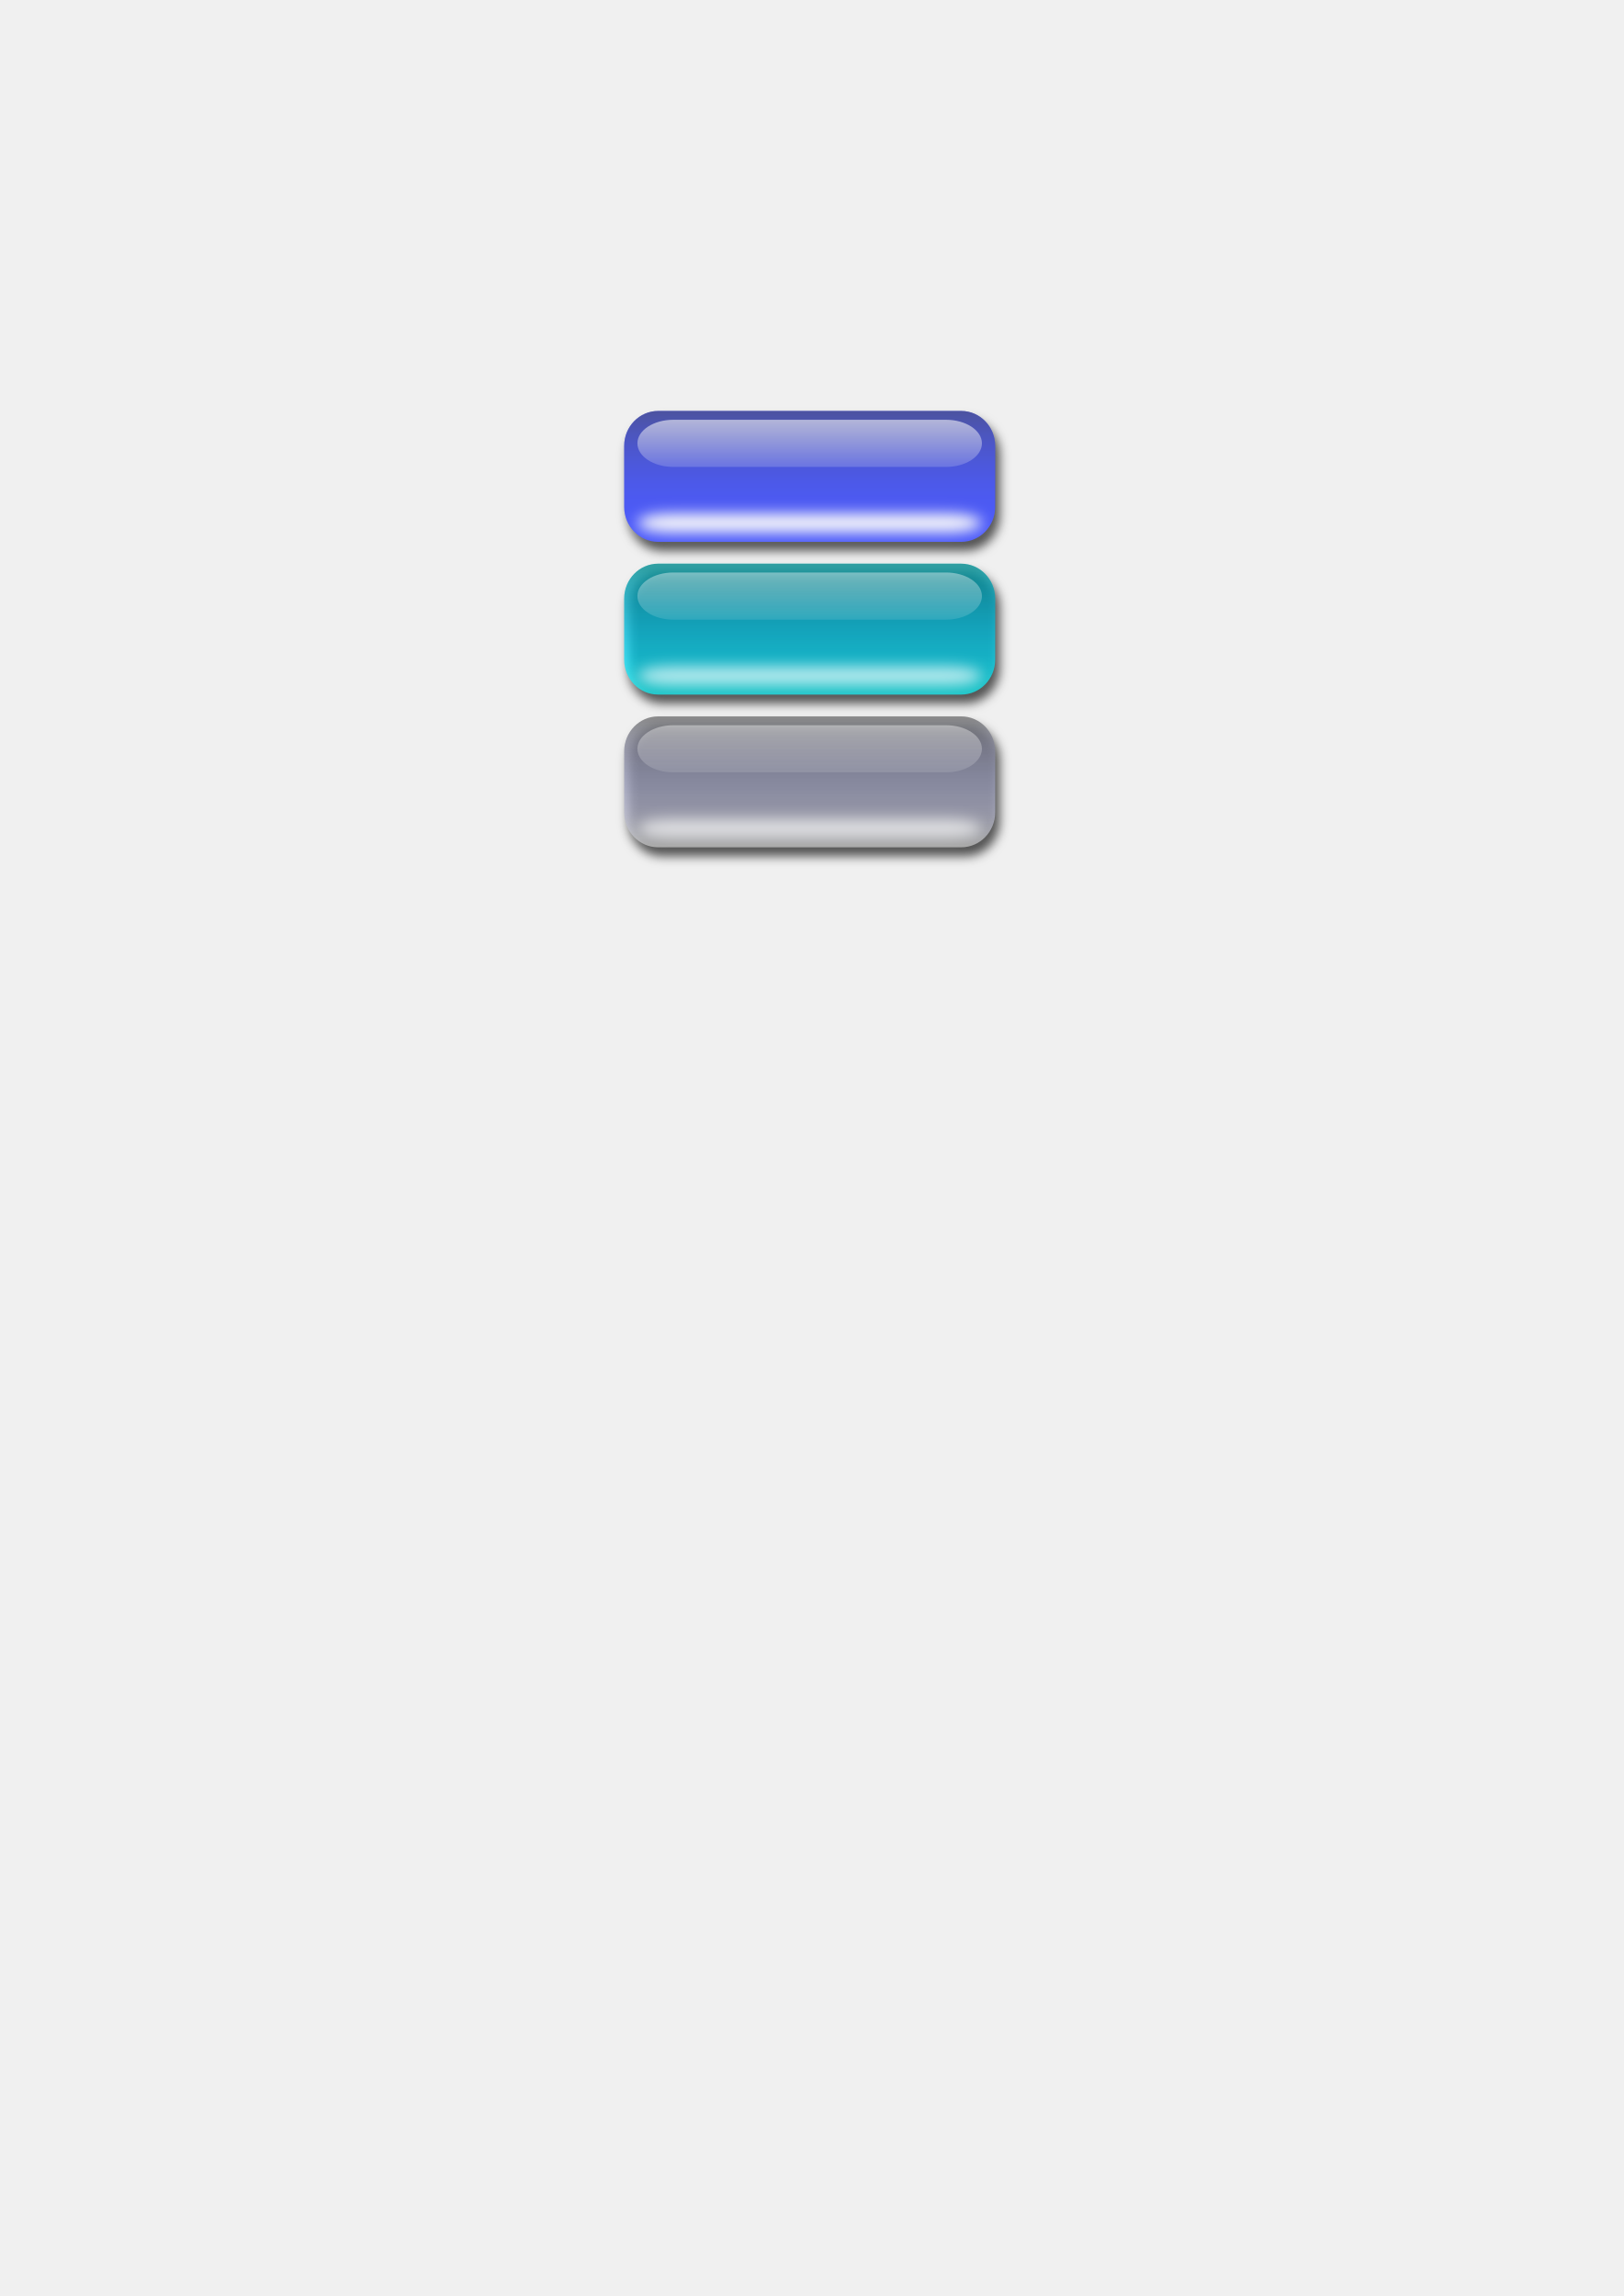
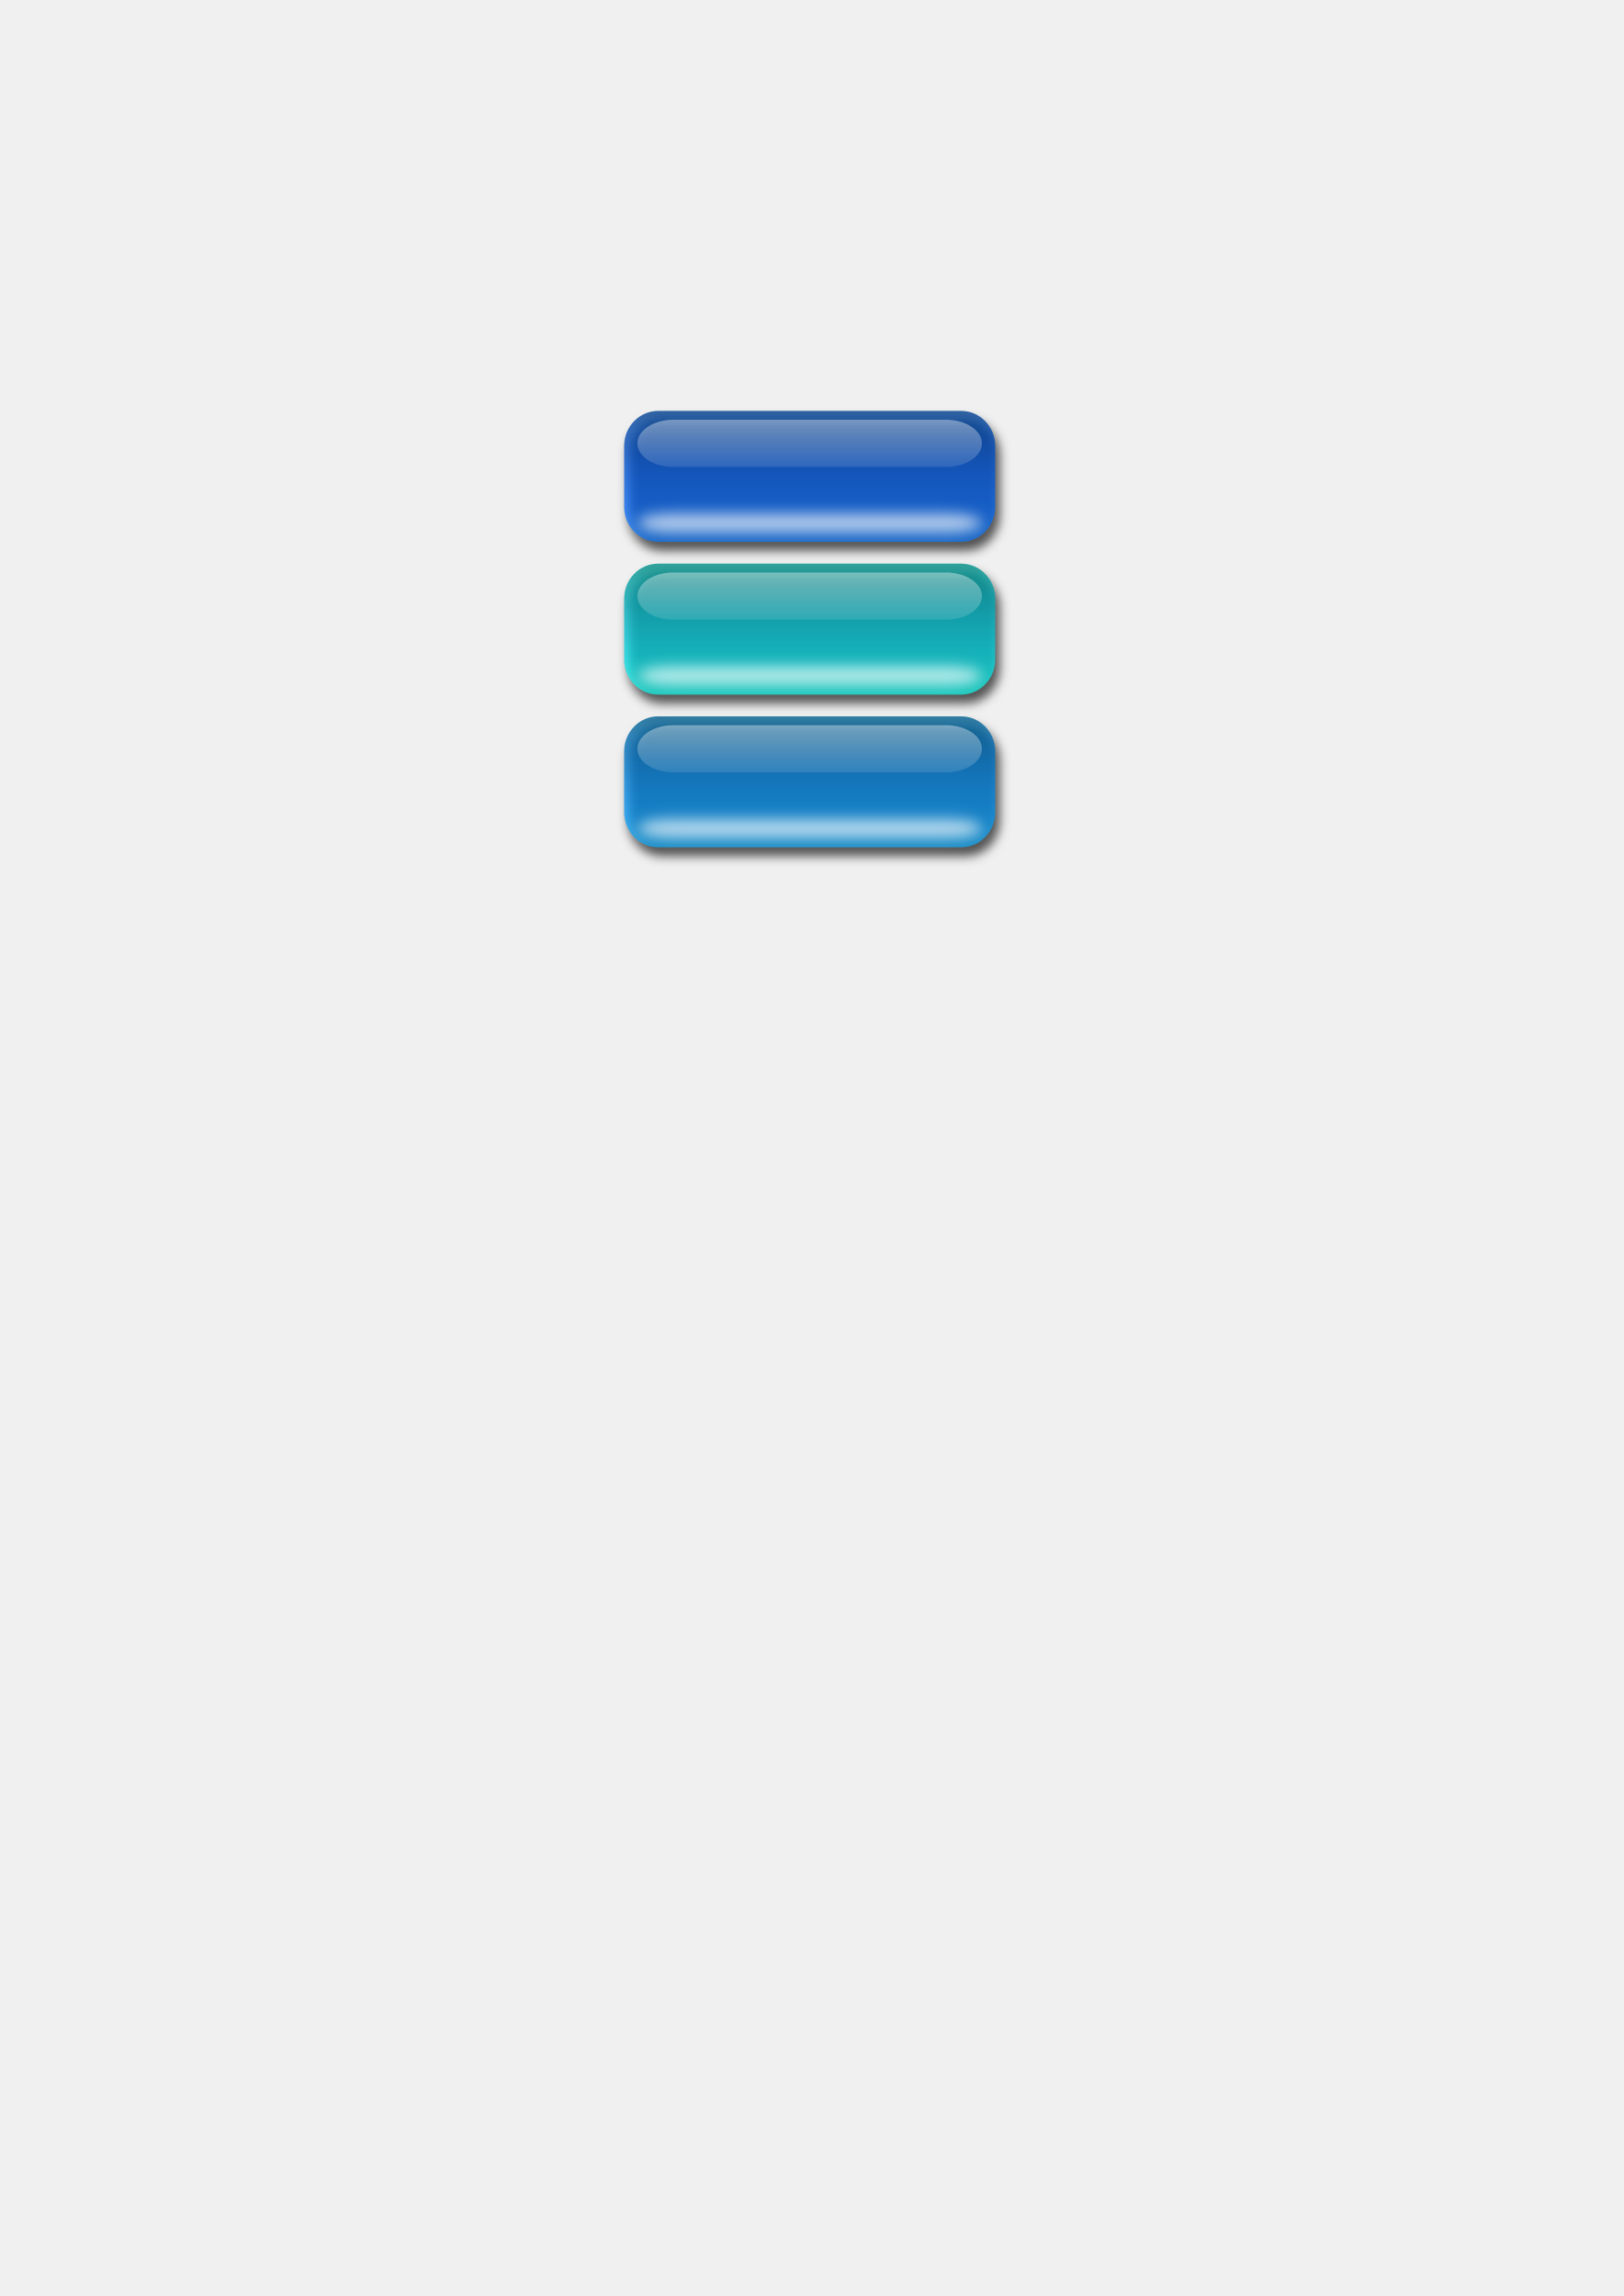
<svg xmlns="http://www.w3.org/2000/svg" xmlns:xlink="http://www.w3.org/1999/xlink" width="744.094" height="1052.362" id="svg2">
  <defs id="defs4">
    <linearGradient id="linearGradient3351">
      <stop style="stop-color:#ffffff;stop-opacity:0.805;" offset="0" id="stop3353" />
      <stop style="stop-color:#ffffff;stop-opacity:0;" offset="1" id="stop3355" />
    </linearGradient>
    <linearGradient id="linearGradient3341">
      <stop style="stop-color:#000000;stop-opacity:0.522;" offset="0" id="stop3343" />
      <stop style="stop-color:#0015ff;stop-opacity:0;" offset="1" id="stop3345" />
    </linearGradient>
    <linearGradient xlink:href="#linearGradient3341" id="linearGradient3347" x1="315.63" y1="310.562" x2="315.63" y2="369.941" gradientUnits="userSpaceOnUse" />
    <linearGradient xlink:href="#linearGradient3351" id="linearGradient3357" x1="306.539" y1="303.44" x2="306.539" y2="345.459" gradientUnits="userSpaceOnUse" />
    <filter id="filter3623" x="-0.048" width="1.095" y="-0.888" height="2.776">
      <feGaussianBlur stdDeviation="3.139" id="feGaussianBlur3625" />
    </filter>
    <filter id="filter3789">
      <feGaussianBlur stdDeviation="2.457" id="feGaussianBlur3791" />
    </filter>
    <linearGradient xlink:href="#linearGradient3341" id="linearGradient3816" gradientUnits="userSpaceOnUse" x1="315.63" y1="310.562" x2="315.63" y2="369.941" />
    <linearGradient xlink:href="#linearGradient3351" id="linearGradient3818" gradientUnits="userSpaceOnUse" x1="306.539" y1="303.44" x2="306.539" y2="345.459" />
    <linearGradient xlink:href="#linearGradient3351" id="linearGradient3822" gradientUnits="userSpaceOnUse" x1="306.539" y1="303.44" x2="306.539" y2="345.459" gradientTransform="translate(2.020305,96.97464)" />
    <linearGradient xlink:href="#linearGradient3341" id="linearGradient3825" gradientUnits="userSpaceOnUse" x1="315.63" y1="310.562" x2="315.63" y2="369.941" gradientTransform="translate(2.020305,96.97464)" />
    <linearGradient xlink:href="#linearGradient3341" id="linearGradient3848" gradientUnits="userSpaceOnUse" gradientTransform="translate(2.020305,96.97464)" x1="315.63" y1="310.562" x2="315.63" y2="369.941" />
    <linearGradient xlink:href="#linearGradient3351" id="linearGradient3850" gradientUnits="userSpaceOnUse" gradientTransform="translate(2.020305,96.97464)" x1="306.539" y1="303.44" x2="306.539" y2="345.459" />
    <linearGradient xlink:href="#linearGradient3341" id="linearGradient3852" gradientUnits="userSpaceOnUse" gradientTransform="translate(2.020305,96.97464)" x1="315.63" y1="310.562" x2="315.63" y2="369.941" />
    <linearGradient xlink:href="#linearGradient3351" id="linearGradient3854" gradientUnits="userSpaceOnUse" gradientTransform="translate(2.020305,96.97464)" x1="306.539" y1="303.44" x2="306.539" y2="345.459" />
    <linearGradient xlink:href="#linearGradient3351" id="linearGradient3858" gradientUnits="userSpaceOnUse" gradientTransform="translate(58.59469,191.929)" x1="306.539" y1="303.44" x2="306.539" y2="345.459" />
    <linearGradient xlink:href="#linearGradient3341" id="linearGradient3861" gradientUnits="userSpaceOnUse" gradientTransform="translate(58.59469,191.929)" x1="315.63" y1="310.562" x2="315.63" y2="369.941" />
    <linearGradient xlink:href="#linearGradient3341" id="linearGradient3872" gradientUnits="userSpaceOnUse" gradientTransform="translate(58.59469,191.929)" x1="315.63" y1="310.562" x2="315.63" y2="369.941" />
    <linearGradient xlink:href="#linearGradient3351" id="linearGradient3874" gradientUnits="userSpaceOnUse" gradientTransform="translate(58.59469,191.929)" x1="306.539" y1="303.44" x2="306.539" y2="345.459" />
+     <linearGradient xlink:href="#linearGradient3351" id="linearGradient3880" gradientUnits="userSpaceOnUse" x1="306.539" y1="303.44" x2="306.539" y2="345.459" gradientTransform="translate(58.5947,-122.2844)" />
+     <linearGradient xlink:href="#linearGradient3341" id="linearGradient3883" gradientUnits="userSpaceOnUse" x1="315.63" y1="310.562" x2="315.63" y2="369.941" gradientTransform="translate(58.5947,-122.2844)" />
+     <linearGradient xlink:href="#linearGradient3351" id="linearGradient3896" gradientUnits="userSpaceOnUse" gradientTransform="translate(58.59469,-52.28442)" x1="306.539" y1="303.44" x2="306.539" y2="345.459" />
+     <linearGradient xlink:href="#linearGradient3341" id="linearGradient3899" gradientUnits="userSpaceOnUse" gradientTransform="translate(58.59469,-52.28442)" x1="315.63" y1="310.562" x2="315.63" y2="369.941" />
+     <linearGradient xlink:href="#linearGradient3351" id="linearGradient3912" gradientUnits="userSpaceOnUse" gradientTransform="translate(58.59469,17.71557)" x1="306.539" y1="303.44" x2="306.539" y2="345.459" />
+     <linearGradient xlink:href="#linearGradient3341" id="linearGradient3915" gradientUnits="userSpaceOnUse" gradientTransform="translate(58.59469,17.71557)" x1="315.63" y1="310.562" x2="315.63" y2="369.941" />
  </defs>
  <g id="layer1">
-     <g id="g3793" style="opacity:0.683" transform="translate(58.5947,-122.2844)">
-       <rect style="opacity:1;fill:#000000;fill-opacity:1;stroke:none;stroke-width:4.5;stroke-miterlimit:4;stroke-dasharray:none;stroke-opacity:1;filter:url(#filter3789)" id="rect3631" width="170" height="60" x="229.453" y="314.647" rx="15.561" ry="15.969" />
-       <rect ry="15.969" rx="15.561" y="310.647" x="227.453" height="60" width="170" id="rect2383" style="opacity:1;fill:#0015ff;fill-opacity:1;stroke:none;stroke-width:4.5;stroke-miterlimit:4;stroke-dasharray:none;stroke-opacity:1" />
-       <rect style="opacity:1;fill:url(#linearGradient3347);fill-opacity:1;stroke:none;stroke-width:4.5;stroke-miterlimit:4;stroke-dasharray:none;stroke-opacity:1" id="rect3339" width="170" height="60" x="227.453" y="310.647" rx="15.561" ry="15.969" />
-       <rect ry="10.807" rx="16.472" y="314.687" x="233.513" height="21.614" width="157.878" id="rect3349" style="opacity:1;fill:url(#linearGradient3357);fill-opacity:1;stroke:none;stroke-width:4.5;stroke-miterlimit:4;stroke-dasharray:none;stroke-opacity:1" />
-       <rect style="opacity:1;fill:#ffffff;fill-opacity:1;stroke:none;stroke-width:4.5;stroke-miterlimit:4;stroke-dasharray:none;stroke-opacity:1;filter:url(#filter3623)" id="rect3359" width="157.878" height="8.482" x="233.513" y="357.819" rx="16.472" ry="4.241" />
+     <g id="g3887">
+       <rect style="opacity:0.683;fill:#000000;fill-opacity:1;stroke:none;stroke-width:4.5;stroke-miterlimit:4;stroke-dasharray:none;stroke-opacity:1;filter:url(#filter3789)" id="rect3631" width="170" height="60" x="288.047" y="192.362" rx="15.561" ry="15.969" />
+       <rect ry="15.969" rx="15.561" y="188.362" x="286.047" height="60" width="170" id="rect2383" style="opacity:0.683;fill:#0072ff;fill-opacity:1;stroke:none;stroke-width:4.5;stroke-miterlimit:4;stroke-dasharray:none;stroke-opacity:1" />
+       <rect style="opacity:0.683;fill:url(#linearGradient3883);fill-opacity:1;stroke:none;stroke-width:4.5;stroke-miterlimit:4;stroke-dasharray:none;stroke-opacity:1" id="rect3339" width="170" height="60" x="286.047" y="188.362" rx="15.561" ry="15.969" />
+       <rect ry="10.807" rx="16.472" y="192.403" x="292.108" height="21.614" width="157.878" id="rect3349" style="opacity:0.683;fill:url(#linearGradient3880);fill-opacity:1;stroke:none;stroke-width:4.5;stroke-miterlimit:4;stroke-dasharray:none;stroke-opacity:1" />
+       <rect style="opacity:0.683;fill:#ffffff;fill-opacity:1;stroke:none;stroke-width:4.5;stroke-miterlimit:4;stroke-dasharray:none;stroke-opacity:1;filter:url(#filter3623)" id="rect3359" width="157.878" height="8.482" x="292.108" y="235.535" rx="16.472" ry="4.241" />
    </g>
-     <g id="g3829" transform="translate(56.57439,-149.2591)">
-       <rect ry="15.969" rx="15.561" y="411.621" x="231.473" height="60" width="170" id="rect3806" style="opacity:0.683;fill:#000000;fill-opacity:1;stroke:none;stroke-width:4.5;stroke-miterlimit:4;stroke-dasharray:none;stroke-opacity:1;filter:url(#filter3789)" />
-       <rect style="opacity:0.683;fill:#00fbff;fill-opacity:1;stroke:none;stroke-width:4.5;stroke-miterlimit:4;stroke-dasharray:none;stroke-opacity:1" id="rect3808" width="170" height="60" x="229.473" y="407.621" rx="15.561" ry="15.969" />
-       <rect ry="15.969" rx="15.561" y="407.621" x="229.473" height="60" width="170" id="rect3810" style="opacity:0.683;fill:url(#linearGradient3852);fill-opacity:1;stroke:none;stroke-width:4.5;stroke-miterlimit:4;stroke-dasharray:none;stroke-opacity:1" />
-       <rect style="opacity:0.683;fill:url(#linearGradient3854);fill-opacity:1;stroke:none;stroke-width:4.5;stroke-miterlimit:4;stroke-dasharray:none;stroke-opacity:1" id="rect3812" width="157.878" height="21.614" x="235.534" y="411.662" rx="16.472" ry="10.807" />
-       <rect ry="4.241" rx="16.472" y="454.794" x="235.534" height="8.482" width="157.878" id="rect3814" style="opacity:0.683;fill:#ffffff;fill-opacity:1;stroke:none;stroke-width:4.5;stroke-miterlimit:4;stroke-dasharray:none;stroke-opacity:1;filter:url(#filter3623)" />
+     <g id="g3903">
+       <rect ry="15.969" rx="15.561" y="262.362" x="288.047" height="60" width="170" id="rect3806" style="opacity:0.683;fill:#000000;fill-opacity:1;stroke:none;stroke-width:4.5;stroke-miterlimit:4;stroke-dasharray:none;stroke-opacity:1;filter:url(#filter3789)" />
+       <rect style="opacity:0.683;fill:#00ffef;fill-opacity:1;stroke:none;stroke-width:4.5;stroke-miterlimit:4;stroke-dasharray:none;stroke-opacity:1" id="rect3808" width="170" height="60" x="286.047" y="258.362" rx="15.561" ry="15.969" />
+       <rect ry="15.969" rx="15.561" y="258.362" x="286.047" height="60" width="170" id="rect3810" style="opacity:0.683;fill:url(#linearGradient3899);fill-opacity:1;stroke:none;stroke-width:4.5;stroke-miterlimit:4;stroke-dasharray:none;stroke-opacity:1" />
+       <rect style="opacity:0.683;fill:url(#linearGradient3896);fill-opacity:1;stroke:none;stroke-width:4.5;stroke-miterlimit:4;stroke-dasharray:none;stroke-opacity:1" id="rect3812" width="157.878" height="21.614" x="292.108" y="262.403" rx="16.472" ry="10.807" />
+       <rect ry="4.241" rx="16.472" y="305.535" x="292.108" height="8.482" width="157.878" id="rect3814" style="opacity:0.683;fill:#ffffff;fill-opacity:1;stroke:none;stroke-width:4.5;stroke-miterlimit:4;stroke-dasharray:none;stroke-opacity:1;filter:url(#filter3623)" />
    </g>
-     <g id="g3865" transform="translate(0,-174.2134)">
-       <rect style="opacity:0.683;fill:#000000;fill-opacity:1;stroke:none;stroke-width:4.5;stroke-miterlimit:4;stroke-dasharray:none;stroke-opacity:1;filter:url(#filter3789)" id="rect3838" width="170" height="60" x="288.047" y="506.576" rx="15.561" ry="15.969" />
-       <rect ry="15.969" rx="15.561" y="502.576" x="286.047" height="60" width="170" id="rect3840" style="opacity:0.683;fill:#cccccc;fill-opacity:1;stroke:none;stroke-width:4.5;stroke-miterlimit:4;stroke-dasharray:none;stroke-opacity:1" />
-       <rect style="opacity:0.683;fill:url(#linearGradient3872);fill-opacity:1;stroke:none;stroke-width:4.5;stroke-miterlimit:4;stroke-dasharray:none;stroke-opacity:1" id="rect3842" width="170" height="60" x="286.047" y="502.576" rx="15.561" ry="15.969" />
-       <rect ry="10.807" rx="16.472" y="506.616" x="292.108" height="21.614" width="157.878" id="rect3844" style="opacity:0.683;fill:url(#linearGradient3874);fill-opacity:1;stroke:none;stroke-width:4.5;stroke-miterlimit:4;stroke-dasharray:none;stroke-opacity:1" />
-       <rect style="opacity:0.683;fill:#ffffff;fill-opacity:1;stroke:none;stroke-width:4.5;stroke-miterlimit:4;stroke-dasharray:none;stroke-opacity:1;filter:url(#filter3623)" id="rect3846" width="157.878" height="8.482" x="292.108" y="549.748" rx="16.472" ry="4.241" />
+     <g id="g3919">
+       <rect style="opacity:0.683;fill:#000000;fill-opacity:1;stroke:none;stroke-width:4.5;stroke-miterlimit:4;stroke-dasharray:none;stroke-opacity:1;filter:url(#filter3789)" id="rect3838" width="170" height="60" x="288.047" y="332.362" rx="15.561" ry="15.969" />
+       <rect ry="15.969" rx="15.561" y="328.362" x="286.047" height="60" width="170" id="rect3840" style="opacity:0.683;fill:#00aaff;fill-opacity:1;stroke:none;stroke-width:4.5;stroke-miterlimit:4;stroke-dasharray:none;stroke-opacity:1" />
+       <rect style="opacity:0.683;fill:url(#linearGradient3915);fill-opacity:1;stroke:none;stroke-width:4.5;stroke-miterlimit:4;stroke-dasharray:none;stroke-opacity:1" id="rect3842" width="170" height="60" x="286.047" y="328.362" rx="15.561" ry="15.969" />
+       <rect ry="10.807" rx="16.472" y="332.403" x="292.108" height="21.614" width="157.878" id="rect3844" style="opacity:0.683;fill:url(#linearGradient3912);fill-opacity:1;stroke:none;stroke-width:4.5;stroke-miterlimit:4;stroke-dasharray:none;stroke-opacity:1" />
+       <rect style="opacity:0.683;fill:#ffffff;fill-opacity:1;stroke:none;stroke-width:4.5;stroke-miterlimit:4;stroke-dasharray:none;stroke-opacity:1;filter:url(#filter3623)" id="rect3846" width="157.878" height="8.482" x="292.108" y="375.535" rx="16.472" ry="4.241" />
    </g>
  </g>
</svg>
